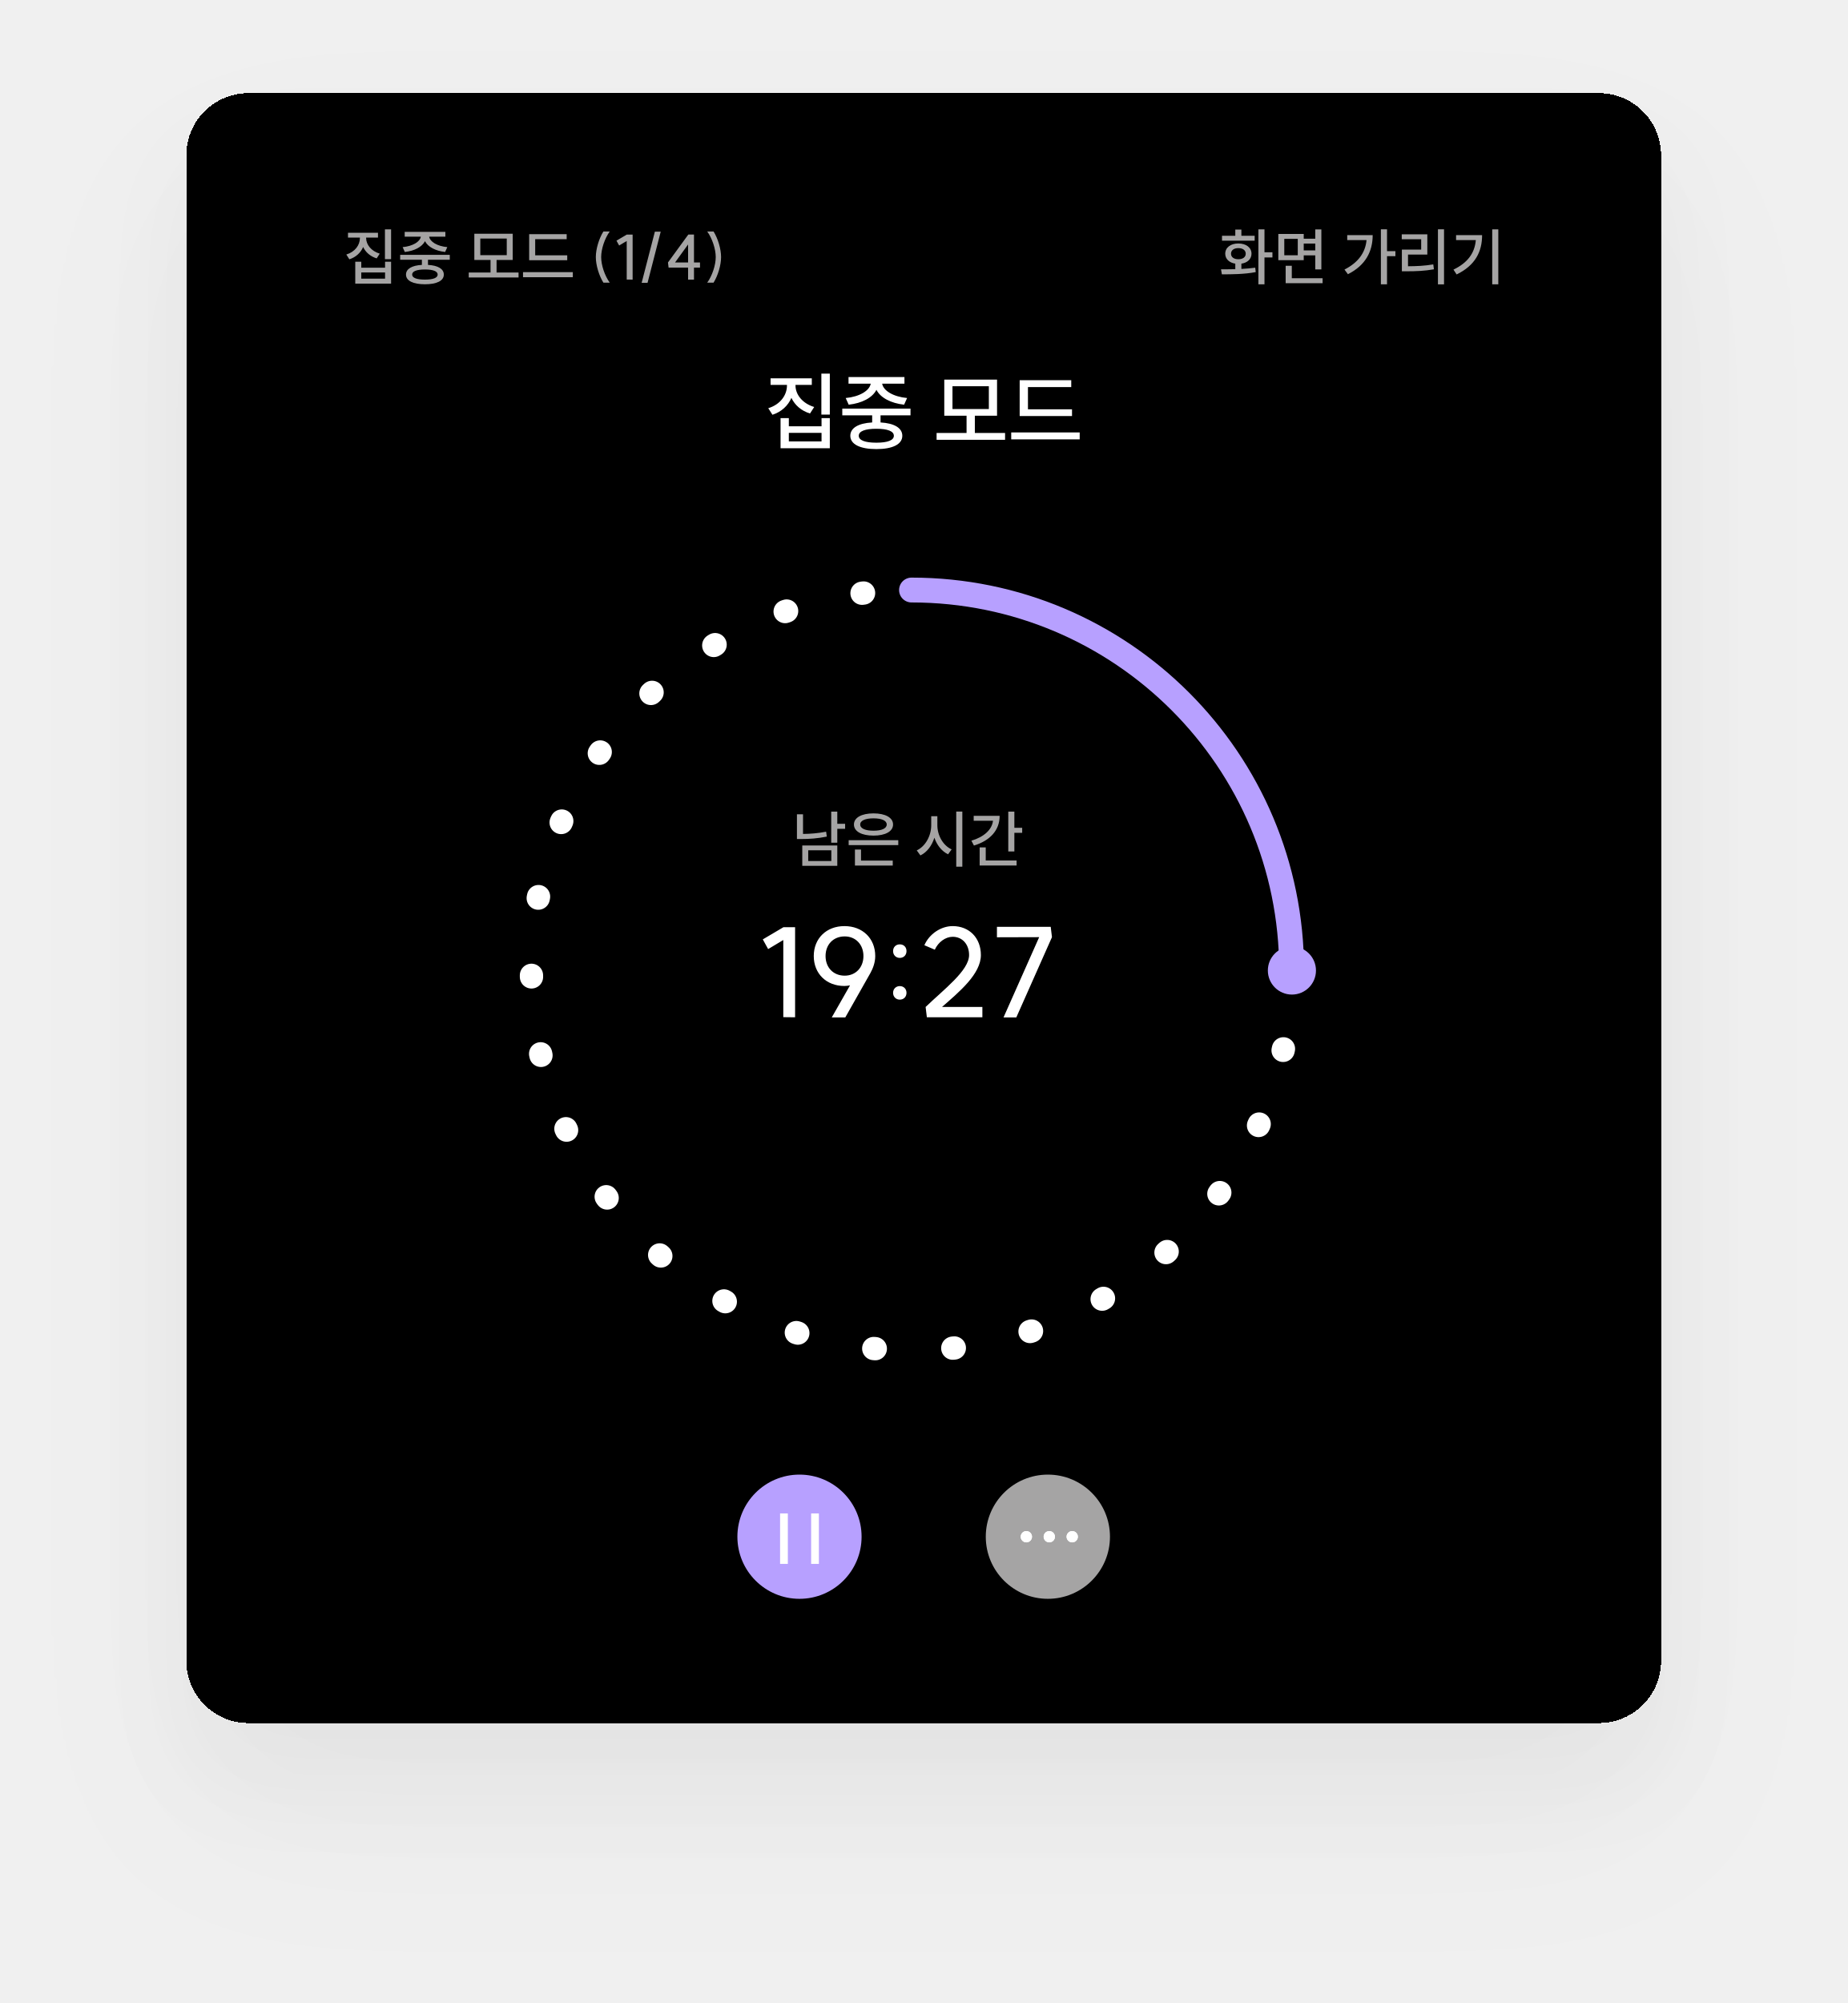
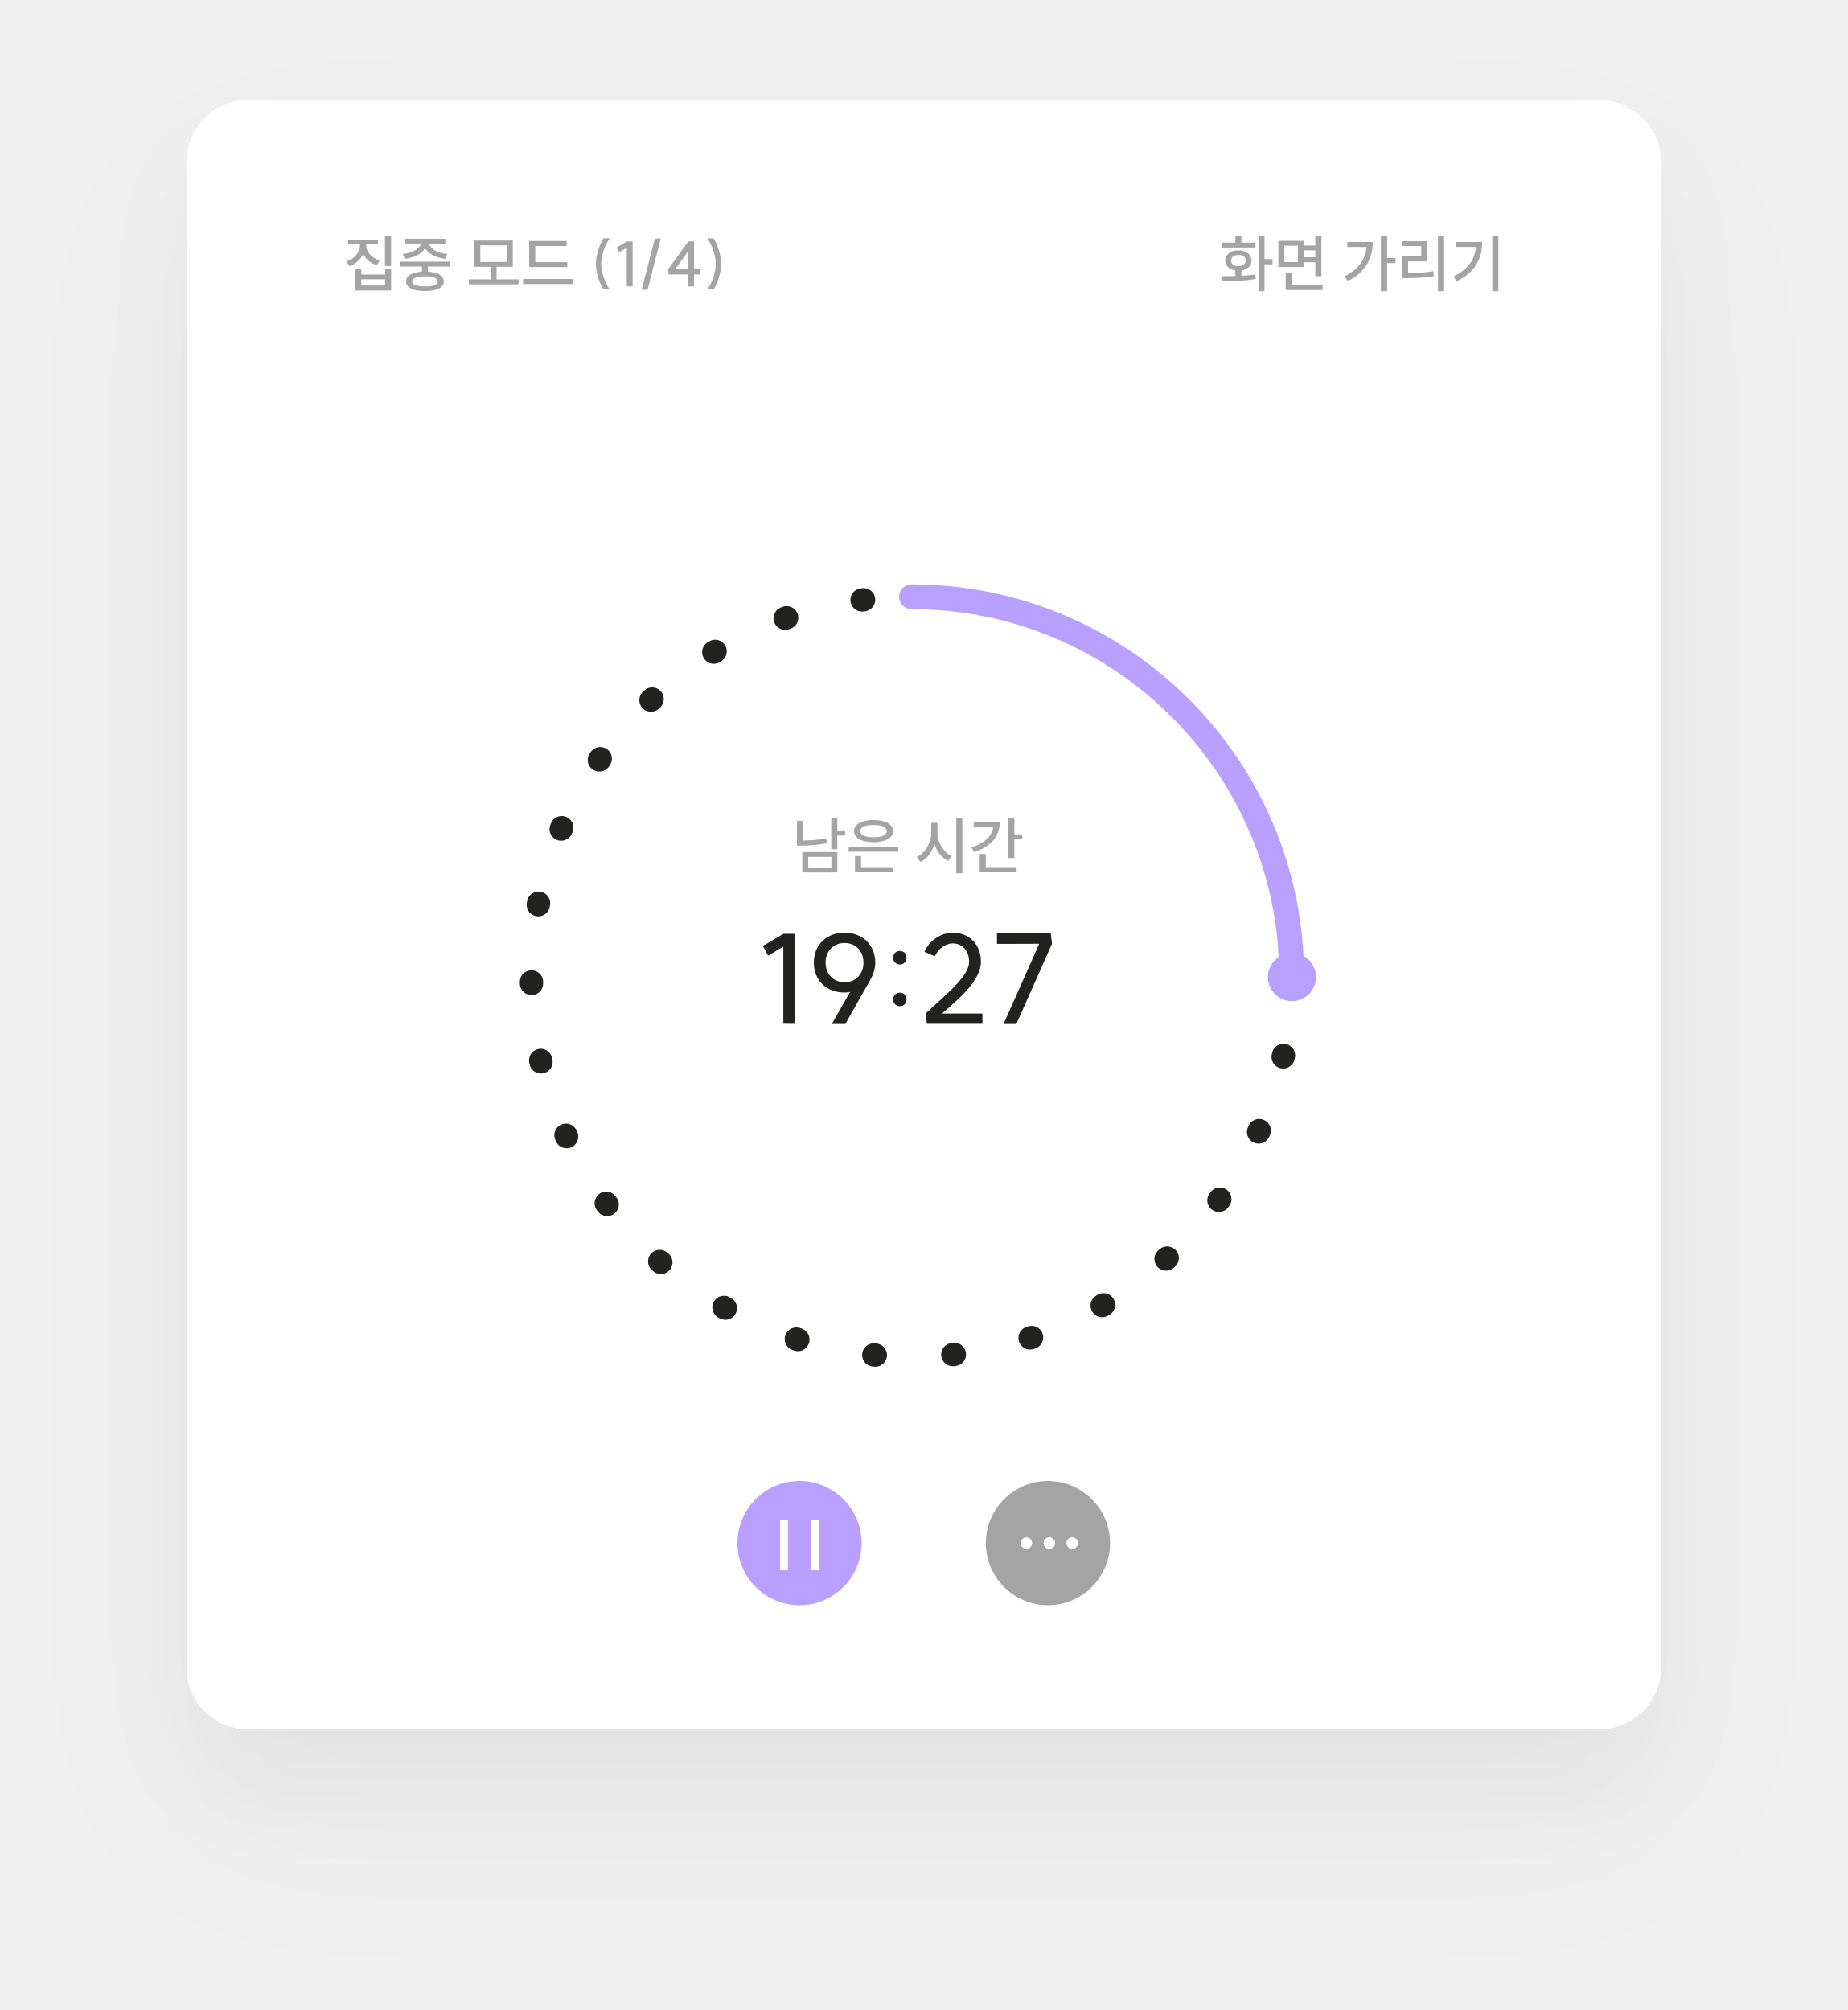
- <svg xmlns="http://www.w3.org/2000/svg" viewBox="0 0 238 258" fill="none">
-   <g filter="url(#filter0_dd_348_1628)">
-     <rect x="24" y="12" width="190" height="209.939" rx="8" fill="black" shape-rendering="crispEdges" />
-     <path d="M44.833 29.984H48.697V30.6H47.169V30.656C47.169 31.52 47.833 32.344 48.921 32.672L48.529 33.28C47.713 33.032 47.105 32.496 46.785 31.816C46.473 32.544 45.857 33.128 45.009 33.4L44.617 32.784C45.729 32.448 46.369 31.576 46.369 30.656V30.6H44.833V29.984ZM49.593 29.544H50.385V33.384H49.593V29.544ZM45.769 33.712H46.545V34.48H49.609V33.712H50.385V36.536H45.769V33.712ZM46.545 35.096V35.896H49.609V35.096H46.545ZM51.554 32.824H57.946V33.456H55.138V34.12C56.418 34.192 57.178 34.632 57.178 35.368C57.178 36.168 56.266 36.616 54.746 36.616C53.226 36.616 52.306 36.168 52.306 35.368C52.306 34.632 53.066 34.192 54.354 34.12V33.456H51.554V32.824ZM54.746 34.712C53.69 34.712 53.098 34.936 53.098 35.368C53.098 35.792 53.69 36.016 54.746 36.016C55.794 36.016 56.386 35.792 56.386 35.368C56.386 34.936 55.794 34.712 54.746 34.712ZM52.138 29.864H57.378V30.488H55.29C55.402 31.144 56.33 31.712 57.626 31.832L57.346 32.456C56.114 32.32 55.13 31.808 54.754 31.064C54.37 31.808 53.394 32.32 52.154 32.456L51.874 31.832C53.17 31.712 54.106 31.144 54.218 30.488H52.138V29.864ZM60.39 35.104H63.198V33.488H61.11V30.104H66.054V33.488H63.974V35.104H66.806V35.744H60.39V35.104ZM65.286 30.728H61.878V32.864H65.286V30.728ZM68.174 30.16H73.006V30.808H68.95V32.888H73.078V33.52H68.174V30.16ZM67.382 35.056H73.798V35.704H67.382V35.056ZM76.762 33.112C76.762 32.08 77.17 30.72 77.738 29.816H78.554C77.906 30.712 77.45 32.072 77.45 33.112C77.45 34.152 77.906 35.512 78.554 36.408H77.738C77.17 35.504 76.762 34.144 76.762 33.112ZM81.502 30.216V36.016L80.742 36.008V31.04L79.766 31.624L79.422 31L80.75 30.216H81.502ZM85.121 29.84L83.425 36.432H82.665L84.369 29.84H85.121ZM89.408 30.208V33.808H90.184V34.472H89.408V36.016H88.648V34.472H86.136L86.056 33.808L88.68 30.208H89.408ZM86.968 33.808H88.648V31.488L86.968 33.808ZM92.898 33.112C92.898 34.144 92.498 35.496 91.93 36.408H91.114C91.754 35.52 92.21 34.152 92.21 33.112C92.21 32.072 91.754 30.704 91.114 29.816H91.93C92.498 30.728 92.898 32.08 92.898 33.112Z" fill="#A5A4A4" />
-     <path d="M162.122 29.544H162.906V32.496H163.93V33.16H162.906V36.624H162.122V29.544ZM157.306 34.688C157.85 34.688 158.49 34.688 159.146 34.672V33.96C158.37 33.84 157.85 33.36 157.85 32.68C157.85 31.888 158.546 31.36 159.538 31.36C160.538 31.36 161.234 31.888 161.234 32.68C161.234 33.36 160.714 33.848 159.93 33.96V34.64C160.538 34.608 161.146 34.56 161.714 34.48L161.778 35.048C160.266 35.336 158.626 35.336 157.418 35.336L157.306 34.688ZM157.434 30.368H159.146V29.568H159.93V30.368H161.642V31H157.434V30.368ZM159.538 31.96C158.97 31.96 158.594 32.232 158.594 32.68C158.594 33.12 158.97 33.392 159.538 33.392C160.114 33.392 160.49 33.12 160.49 32.68C160.49 32.232 160.114 31.96 159.538 31.96ZM164.69 30.136H167.962V30.744H169.45V29.552H170.234V34.704H169.45V32.896H167.962V33.512H164.69V30.136ZM167.194 30.768H165.458V32.88H167.194V30.768ZM165.634 34.232H166.426V35.84H170.394V36.48H165.634V34.232ZM167.962 32.256H169.45V31.376H167.962V32.256ZM177.902 29.536H178.694V32.352H179.774V33H178.694V36.624H177.902V29.536ZM176.846 30.288C176.846 32.344 175.966 34.16 173.654 35.32L173.214 34.72C174.958 33.832 175.902 32.568 176.054 30.928H173.566V30.288H176.846ZM185.254 29.536H186.038V36.632H185.254V29.536ZM180.59 30.184H183.886V32.792H181.398V34.296C182.526 34.288 183.51 34.248 184.654 34.056L184.734 34.688C183.502 34.904 182.446 34.944 181.206 34.944H180.606V32.152H183.094V30.816H180.59V30.184ZM192.246 29.544H193.03V36.624H192.246V29.544ZM190.942 30.288C190.942 32.384 190.094 34.168 187.662 35.352L187.254 34.728C189.118 33.832 189.99 32.576 190.134 30.928H187.59V30.288H190.942Z" fill="#A5A4A4" />
-     <path d="M99.274 48.728H104.587V49.575H102.486V49.652C102.486 50.84 103.399 51.973 104.895 52.424L104.356 53.26C103.234 52.919 102.398 52.182 101.958 51.247C101.529 52.248 100.682 53.051 99.516 53.425L98.977 52.578C100.506 52.116 101.386 50.917 101.386 49.652V49.575H99.274V48.728ZM105.819 48.123H106.908V53.403H105.819V48.123ZM100.561 53.854H101.628V54.91H105.841V53.854H106.908V57.737H100.561V53.854ZM101.628 55.757V56.857H105.841V55.757H101.628ZM108.514 52.633H117.303V53.502H113.442V54.415C115.202 54.514 116.247 55.119 116.247 56.131C116.247 57.231 114.993 57.847 112.903 57.847C110.813 57.847 109.548 57.231 109.548 56.131C109.548 55.119 110.593 54.514 112.364 54.415V53.502H108.514V52.633ZM112.903 55.229C111.451 55.229 110.637 55.537 110.637 56.131C110.637 56.714 111.451 57.022 112.903 57.022C114.344 57.022 115.158 56.714 115.158 56.131C115.158 55.537 114.344 55.229 112.903 55.229ZM109.317 48.563H116.522V49.421H113.651C113.805 50.323 115.081 51.104 116.863 51.269L116.478 52.127C114.784 51.94 113.431 51.236 112.914 50.213C112.386 51.236 111.044 51.94 109.339 52.127L108.954 51.269C110.736 51.104 112.023 50.323 112.177 49.421H109.317V48.563ZM120.664 55.768H124.525V53.546H121.654V48.893H128.452V53.546H125.592V55.768H129.486V56.648H120.664V55.768ZM127.396 49.751H122.71V52.688H127.396V49.751ZM131.367 48.97H138.011V49.861H132.434V52.721H138.11V53.59H131.367V48.97ZM130.278 55.702H139.1V56.593H130.278V55.702Z" fill="white" />
-     <circle cx="117.431" cy="124.97" r="48.97" stroke="white" stroke-width="3" stroke-linecap="round" stroke-dasharray="0.2 10" />
-     <path d="M166.4 124.97C166.4 97.924 144.476 76 117.431 76" stroke="#B7A0FF" stroke-width="3.2" stroke-linecap="round" />
-     <path d="M102.434 119.432V131.032L100.914 131.016V121.08L98.962 122.248L98.274 121L100.93 119.432H102.434ZM108.823 120.616C107.367 120.616 106.359 121.656 106.359 123.144C106.359 124.632 107.367 125.672 108.823 125.672C110.231 125.672 111.239 124.632 111.239 123.144C111.239 121.656 110.231 120.616 108.823 120.616ZM112.759 123.144C112.759 123.976 112.471 124.728 112.135 125.336L108.903 131.048H107.159L109.511 126.92C109.271 126.968 109.031 127 108.775 127C106.455 127 104.839 125.4 104.839 123.144C104.839 120.872 106.471 119.288 108.791 119.288C111.127 119.288 112.759 120.872 112.759 123.144ZM115.922 121.64C116.434 121.64 116.786 121.992 116.786 122.504C116.786 123.016 116.434 123.384 115.922 123.384C115.426 123.384 115.058 123.016 115.058 122.504C115.058 121.992 115.426 121.64 115.922 121.64ZM115.922 127.016C116.434 127.016 116.786 127.384 116.786 127.88C116.786 128.392 116.434 128.76 115.922 128.76C115.426 128.76 115.058 128.392 115.058 127.88C115.058 127.384 115.426 127.016 115.922 127.016ZM119.25 129.704C121.57 127.464 124.85 125.016 124.85 123.016C124.85 121.64 123.986 120.664 122.738 120.664C121.81 120.664 120.866 121.352 120.434 122.328L119.09 121.752C119.714 120.296 121.234 119.288 122.738 119.288C124.882 119.288 126.37 120.824 126.37 123.016C126.37 125.464 123.57 127.768 121.362 129.704H126.562V131.032H119.41L119.25 129.704ZM130.935 131.048H129.287L133.879 120.712L128.439 120.728V119.384H135.367L135.527 120.712L130.935 131.048Z" fill="white" />
-     <path d="M107.087 104.544H107.871V106.112H108.879V106.76H107.871V108.544H107.087V104.544ZM103.359 108.904H107.871V111.528H103.359V108.904ZM107.103 109.52H104.127V110.904H107.103V109.52ZM102.671 104.888H103.455V107.416C104.391 107.408 105.375 107.336 106.431 107.128L106.519 107.76C105.343 108 104.271 108.072 103.239 108.072H102.671V104.888ZM109.335 108.224H115.727V108.856H109.335V108.224ZM110.143 109.424H110.927V110.848H115.015V111.488H110.143V109.424ZM112.535 104.768C114.055 104.768 115.055 105.312 115.055 106.2C115.055 107.096 114.055 107.632 112.535 107.632C111.007 107.632 110.015 107.096 110.015 106.2C110.015 105.312 111.007 104.768 112.535 104.768ZM112.535 105.408C111.479 105.408 110.823 105.696 110.823 106.2C110.823 106.712 111.479 107 112.535 107C113.591 107 114.239 106.712 114.239 106.2C114.239 105.696 113.591 105.408 112.535 105.408ZM119.971 105.136H120.763V106.304C120.763 107.608 121.499 108.912 122.603 109.408L122.139 110.04C121.331 109.648 120.707 108.864 120.379 107.904C120.051 108.936 119.427 109.776 118.579 110.184L118.107 109.536C119.219 109.024 119.971 107.664 119.971 106.304V105.136ZM123.195 104.536H123.979V111.632H123.195V104.536ZM129.899 104.544H130.683V106.624H131.691V107.272H130.683V109.672H129.899V104.544ZM128.787 105.088C128.787 106.952 127.539 108.288 125.475 108.912L125.147 108.288C126.779 107.8 127.795 106.864 127.931 105.72H125.443V105.088H128.787ZM126.211 109.152H126.995V110.84H130.971V111.48H126.211V109.152Z" fill="#A5A4A4" />
-     <circle cx="166.44" cy="125.008" r="3.1" fill="#B7A0FF" />
-     <circle cx="103" cy="197.939" r="8" fill="#B7A0FF" />
-     <path d="M101 194.939V201.439" stroke="white" />
-     <path d="M105 194.939V201.439" stroke="white" />
-     <circle cx="135" cy="197.939" r="8" fill="#A5A4A4" />
-     <circle cx="132.227" cy="197.94" r="0.727" fill="white" />
-     <circle cx="132.227" cy="197.94" r="0.727" fill="white" />
-     <circle cx="135.182" cy="197.94" r="0.727" fill="white" />
-     <circle cx="135.182" cy="197.94" r="0.727" fill="white" />
-     <circle cx="138.136" cy="197.94" r="0.727" fill="white" />
-     <circle cx="138.136" cy="197.94" r="0.727" fill="white" />
+ <svg xmlns="http://www.w3.org/2000/svg" viewBox="0 0 238 259" fill="none">
+   <g filter="url(#filter0_dd_430_4351)">
+     <rect x="24" y="12.895" width="190" height="209.939" rx="8" fill="white" shape-rendering="crispEdges" />
+     <path d="M44.833 30.878H48.697V31.494H47.169V31.55C47.169 32.414 47.833 33.239 48.921 33.566L48.529 34.175C47.713 33.926 47.105 33.391 46.785 32.711C46.473 33.438 45.857 34.023 45.009 34.294L44.617 33.678C45.729 33.343 46.369 32.471 46.369 31.55V31.494H44.833V30.878ZM49.593 30.439H50.385V34.279H49.593V30.439ZM45.769 34.606H46.545V35.374H49.609V34.606H50.385V37.431H45.769V34.606ZM46.545 35.99V36.791H49.609V35.99H46.545ZM51.554 33.718H57.946V34.35H55.138V35.014C56.418 35.087 57.178 35.526 57.178 36.263C57.178 37.062 56.266 37.511 54.746 37.511C53.226 37.511 52.306 37.062 52.306 36.263C52.306 35.526 53.066 35.087 54.354 35.014V34.35H51.554V33.718ZM54.746 35.606C53.69 35.606 53.098 35.831 53.098 36.263C53.098 36.687 53.69 36.91 54.746 36.91C55.794 36.91 56.386 36.687 56.386 36.263C56.386 35.831 55.794 35.606 54.746 35.606ZM52.138 30.759H57.378V31.383H55.29C55.402 32.038 56.33 32.606 57.626 32.727L57.346 33.35C56.114 33.215 55.13 32.703 54.754 31.959C54.37 32.703 53.394 33.215 52.154 33.35L51.874 32.727C53.17 32.606 54.106 32.038 54.218 31.383H52.138V30.759ZM60.39 35.998H63.198V34.383H61.11V30.998H66.054V34.383H63.974V35.998H66.806V36.639H60.39V35.998ZM65.286 31.622H61.878V33.758H65.286V31.622ZM68.174 31.055H73.006V31.703H68.95V33.782H73.078V34.414H68.174V31.055ZM67.382 35.95H73.798V36.599H67.382V35.95ZM76.762 34.007C76.762 32.974 77.17 31.614 77.738 30.71H78.554C77.906 31.607 77.45 32.967 77.45 34.007C77.45 35.047 77.906 36.407 78.554 37.303H77.738C77.17 36.398 76.762 35.038 76.762 34.007ZM81.502 31.11V36.91L80.742 36.903V31.934L79.766 32.519L79.422 31.895L80.75 31.11H81.502ZM85.121 30.735L83.425 37.327H82.665L84.369 30.735H85.121ZM89.408 31.102V34.703H90.184V35.367H89.408V36.91H88.648V35.367H86.136L86.056 34.703L88.68 31.102H89.408ZM86.968 34.703H88.648V32.383L86.968 34.703ZM92.898 34.007C92.898 35.038 92.498 36.391 91.93 37.303H91.114C91.754 36.414 92.21 35.047 92.21 34.007C92.21 32.967 91.754 31.599 91.114 30.71H91.93C92.498 31.622 92.898 32.974 92.898 34.007Z" fill="#A5A4A4" />
+     <path d="M162.122 30.439H162.906V33.391H163.93V34.054H162.906V37.519H162.122V30.439ZM157.306 35.583C157.85 35.583 158.49 35.583 159.146 35.566V34.855C158.37 34.734 157.85 34.255 157.85 33.575C157.85 32.782 158.546 32.255 159.538 32.255C160.538 32.255 161.234 32.782 161.234 33.575C161.234 34.255 160.714 34.742 159.93 34.855V35.535C160.538 35.502 161.146 35.455 161.714 35.374L161.778 35.943C160.266 36.23 158.626 36.23 157.418 36.23L157.306 35.583ZM157.434 31.262H159.146V30.462H159.93V31.262H161.642V31.895H157.434V31.262ZM159.538 32.855C158.97 32.855 158.594 33.127 158.594 33.575C158.594 34.014 158.97 34.286 159.538 34.286C160.114 34.286 160.49 34.014 160.49 33.575C160.49 33.127 160.114 32.855 159.538 32.855ZM164.69 31.03H167.962V31.639H169.45V30.447H170.234V35.599H169.45V33.791H167.962V34.407H164.69V31.03ZM167.194 31.663H165.458V33.775H167.194V31.663ZM165.634 35.127H166.426V36.734H170.394V37.374H165.634V35.127ZM167.962 33.151H169.45V32.27H167.962V33.151ZM177.902 30.43H178.694V33.246H179.774V33.895H178.694V37.519H177.902V30.43ZM176.846 31.183C176.846 33.239 175.966 35.054 173.654 36.215L173.214 35.614C174.958 34.727 175.902 33.462 176.054 31.823H173.566V31.183H176.846ZM185.254 30.43H186.038V37.526H185.254V30.43ZM180.59 31.078H183.886V33.687H181.398V35.191C182.526 35.182 183.51 35.142 184.654 34.95L184.734 35.583C183.502 35.798 182.446 35.839 181.206 35.839H180.606V33.047H183.094V31.71H180.59V31.078ZM192.246 30.439H193.03V37.519H192.246V30.439ZM190.942 31.183C190.942 33.279 190.094 35.062 187.662 36.246L187.254 35.623C189.118 34.727 189.99 33.471 190.134 31.823H187.59V31.183H190.942Z" fill="#A5A4A4" />
+     <path d="M99.274 49.623H104.587V50.469H102.486V50.547C102.486 51.734 103.399 52.867 104.895 53.319L104.356 54.154C103.234 53.813 102.398 53.077 101.958 52.142C101.529 53.142 100.682 53.946 99.516 54.319L98.977 53.472C100.506 53.011 101.386 51.812 101.386 50.547V50.469H99.274V49.623ZM105.819 49.017H106.908V54.297H105.819V49.017ZM100.561 54.748H101.628V55.804H105.841V54.748H106.908V58.632H100.561V54.748ZM101.628 56.651V57.752H105.841V56.651H101.628ZM108.514 53.528H117.303V54.397H113.442V55.309C115.202 55.408 116.247 56.014 116.247 57.026C116.247 58.126 114.993 58.742 112.903 58.742C110.813 58.742 109.548 58.126 109.548 57.026C109.548 56.014 110.593 55.408 112.364 55.309V54.397H108.514V53.528ZM112.903 56.123C111.451 56.123 110.637 56.431 110.637 57.026C110.637 57.608 111.451 57.916 112.903 57.916C114.344 57.916 115.158 57.608 115.158 57.026C115.158 56.431 114.344 56.123 112.903 56.123ZM109.317 49.458H116.522V50.316H113.651C113.805 51.218 115.081 51.998 116.863 52.163L116.478 53.022C114.784 52.834 113.431 52.13 112.914 51.108C112.386 52.13 111.044 52.834 109.339 53.022L108.954 52.163C110.736 51.998 112.023 51.218 112.177 50.316H109.317V49.458ZM120.664 56.663H124.525V54.441H121.654V49.788H128.452V54.441H125.592V56.663H129.486V57.542H120.664V56.663ZM127.396 50.645H122.71V53.583H127.396V50.645ZM131.367 49.864H138.011V50.755H132.434V53.615H138.11V54.484H131.367V49.864ZM130.278 56.596H139.1V57.487H130.278V56.596Z" fill="white" />
+     <circle cx="117.431" cy="125.864" r="48.97" stroke="#222221" stroke-width="3" stroke-linecap="round" stroke-dasharray="0.2 10" />
+     <path d="M166.399 125.864C166.399 98.819 144.475 76.894 117.43 76.894" stroke="#B7A0FF" stroke-width="3.2" stroke-linecap="round" />
+     <path d="M102.434 120.327V131.927L100.914 131.911V121.975L98.962 123.143L98.274 121.895L100.93 120.327H102.434ZM108.823 121.511C107.367 121.511 106.359 122.551 106.359 124.039C106.359 125.527 107.367 126.567 108.823 126.567C110.231 126.567 111.239 125.527 111.239 124.039C111.239 122.551 110.231 121.511 108.823 121.511ZM112.759 124.039C112.759 124.871 112.471 125.623 112.135 126.231L108.903 131.943H107.159L109.511 127.815C109.271 127.863 109.031 127.895 108.775 127.895C106.455 127.895 104.839 126.295 104.839 124.039C104.839 121.767 106.471 120.183 108.791 120.183C111.127 120.183 112.759 121.767 112.759 124.039ZM115.922 122.535C116.434 122.535 116.786 122.887 116.786 123.399C116.786 123.911 116.434 124.279 115.922 124.279C115.426 124.279 115.058 123.911 115.058 123.399C115.058 122.887 115.426 122.535 115.922 122.535ZM115.922 127.911C116.434 127.911 116.786 128.279 116.786 128.775C116.786 129.287 116.434 129.655 115.922 129.655C115.426 129.655 115.058 129.287 115.058 128.775C115.058 128.279 115.426 127.911 115.922 127.911ZM119.25 130.599C121.57 128.359 124.85 125.911 124.85 123.911C124.85 122.535 123.986 121.559 122.738 121.559C121.81 121.559 120.866 122.247 120.434 123.223L119.09 122.647C119.714 121.191 121.234 120.183 122.738 120.183C124.882 120.183 126.37 121.719 126.37 123.911C126.37 126.359 123.57 128.663 121.362 130.599H126.562V131.927H119.41L119.25 130.599ZM130.935 131.943H129.287L133.879 121.607L128.439 121.623V120.279H135.367L135.527 121.607L130.935 131.943Z" fill="#222221" />
+     <path d="M107.087 105.439H107.871V107.007H108.879V107.655H107.871V109.439H107.087V105.439ZM103.359 109.799H107.871V112.423H103.359V109.799ZM107.103 110.415H104.127V111.799H107.103V110.415ZM102.671 105.783H103.455V108.311C104.391 108.303 105.375 108.231 106.431 108.023L106.519 108.655C105.343 108.895 104.271 108.967 103.239 108.967H102.671V105.783ZM109.335 109.119H115.727V109.751H109.335V109.119ZM110.143 110.319H110.927V111.743H115.015V112.383H110.143V110.319ZM112.535 105.663C114.055 105.663 115.055 106.207 115.055 107.095C115.055 107.991 114.055 108.527 112.535 108.527C111.007 108.527 110.015 107.991 110.015 107.095C110.015 106.207 111.007 105.663 112.535 105.663ZM112.535 106.303C111.479 106.303 110.823 106.591 110.823 107.095C110.823 107.607 111.479 107.895 112.535 107.895C113.591 107.895 114.239 107.607 114.239 107.095C114.239 106.591 113.591 106.303 112.535 106.303ZM119.971 106.031H120.763V107.199C120.763 108.503 121.499 109.807 122.603 110.303L122.139 110.935C121.331 110.543 120.707 109.759 120.379 108.799C120.051 109.831 119.427 110.671 118.579 111.079L118.107 110.431C119.219 109.919 119.971 108.559 119.971 107.199V106.031ZM123.195 105.431H123.979V112.527H123.195V105.431ZM129.899 105.439H130.683V107.519H131.691V108.167H130.683V110.567H129.899V105.439ZM128.787 105.983C128.787 107.847 127.539 109.183 125.475 109.807L125.147 109.183C126.779 108.695 127.795 107.759 127.931 106.615H125.443V105.983H128.787ZM126.211 110.047H126.995V111.735H130.971V112.375H126.211V110.047Z" fill="#A5A4A4" />
+     <circle cx="166.44" cy="125.903" r="3.1" fill="#B7A0FF" />
+     <circle cx="103" cy="198.834" r="8" fill="#B7A0FF" />
+     <path d="M101 195.834V202.334" stroke="white" />
+     <path d="M105 195.834V202.334" stroke="white" />
+     <circle cx="135" cy="198.834" r="8" fill="#A5A4A4" />
+     <circle cx="132.227" cy="198.835" r="0.727" fill="white" />
+     <circle cx="132.227" cy="198.835" r="0.727" fill="white" />
+     <circle cx="135.182" cy="198.835" r="0.727" fill="white" />
+     <circle cx="135.182" cy="198.835" r="0.727" fill="white" />
+     <circle cx="138.137" cy="198.835" r="0.727" fill="white" />
+     <circle cx="138.137" cy="198.835" r="0.727" fill="white" />
  </g>
  <defs>
-     <filter id="filter0_dd_348_1628" x="0" y="0" width="238" height="257.939" filterUnits="userSpaceOnUse" color-interpolation-filters="sRGB">
+     <filter id="filter0_dd_430_4351" x="0" y="0.895" width="238" height="257.939" filterUnits="userSpaceOnUse" color-interpolation-filters="sRGB">
      <feFlood flood-opacity="0" result="BackgroundImageFix" />
      <feColorMatrix in="SourceAlpha" type="matrix" values="0 0 0 0 0 0 0 0 0 0 0 0 0 0 0 0 0 0 127 0" result="hardAlpha" />
      <feOffset dy="12" />
      <feGaussianBlur stdDeviation="12" />
      <feColorMatrix type="matrix" values="0 0 0 0 0 0 0 0 0 0 0 0 0 0 0 0 0 0 0.03 0" />
-       <feBlend mode="normal" in2="BackgroundImageFix" result="effect1_dropShadow_348_1628" />
+       <feBlend mode="normal" in2="BackgroundImageFix" result="effect1_dropShadow_430_4351" />
      <feColorMatrix in="SourceAlpha" type="matrix" values="0 0 0 0 0 0 0 0 0 0 0 0 0 0 0 0 0 0 127 0" result="hardAlpha" />
      <feOffset dy="8" />
      <feGaussianBlur stdDeviation="6" />
      <feComposite in2="hardAlpha" operator="out" />
      <feColorMatrix type="matrix" values="0 0 0 0 0 0 0 0 0 0 0 0 0 0 0 0 0 0 0.03 0" />
-       <feBlend mode="normal" in2="effect1_dropShadow_348_1628" result="effect2_dropShadow_348_1628" />
-       <feBlend mode="normal" in="SourceGraphic" in2="effect2_dropShadow_348_1628" result="shape" />
+       <feBlend mode="normal" in2="effect1_dropShadow_430_4351" result="effect2_dropShadow_430_4351" />
+       <feBlend mode="normal" in="SourceGraphic" in2="effect2_dropShadow_430_4351" result="shape" />
    </filter>
  </defs>
</svg>
